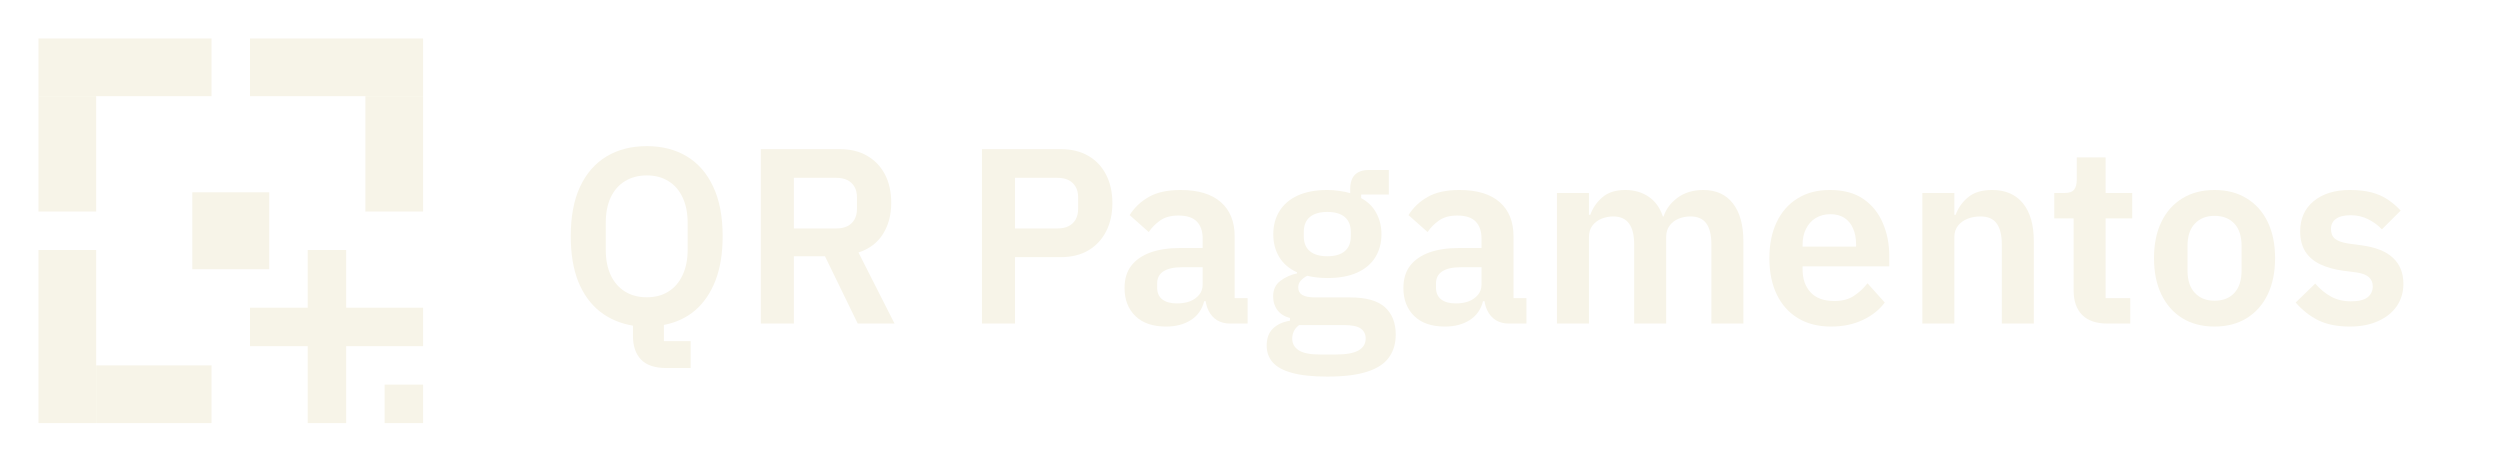
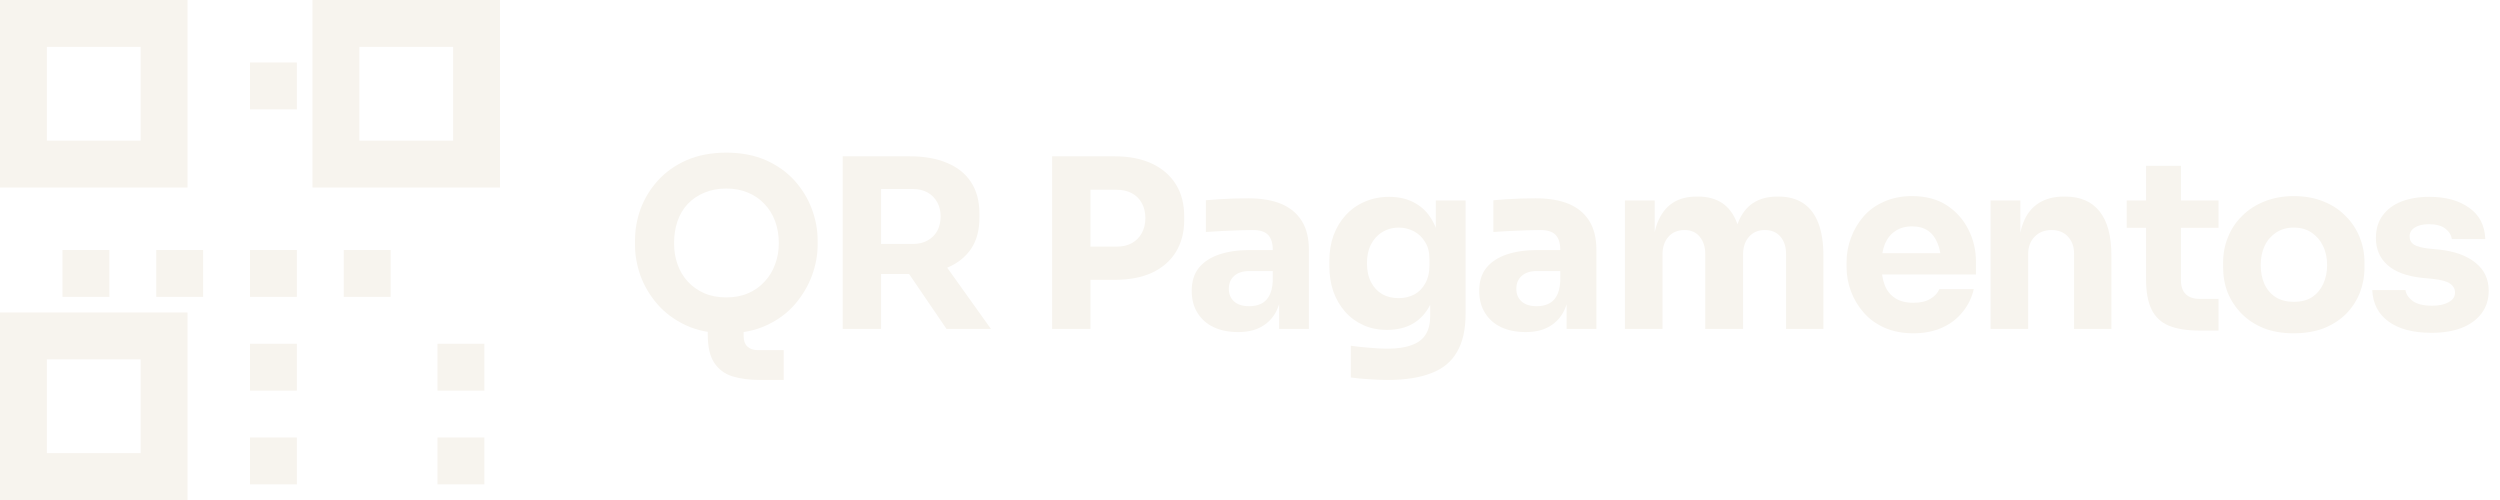
- <svg xmlns="http://www.w3.org/2000/svg" xmlns:xlink="http://www.w3.org/1999/xlink" data-brand-identity="product-lockup" viewBox="0 0 260 48" fill="#f7f4e8">
+ <svg xmlns="http://www.w3.org/2000/svg" xmlns:xlink="http://www.w3.org/1999/xlink" data-brand-identity="product-lockup" viewBox="0 0 160 32" fill="#F7F4EE">
  <defs>
    <g>
      <g id="glyph-0-0">
-         <path d="M 13.828 1.828 L 13.828 4.625 L 11.312 4.625 C 10.113 4.625 9.234 4.332 8.672 3.75 C 8.109 3.164 7.828 2.344 7.828 1.281 L 7.828 0.219 C 6.516 0 5.367 -0.488 4.391 -1.25 C 3.422 -2.02 2.672 -3.055 2.141 -4.359 C 1.617 -5.672 1.359 -7.242 1.359 -9.078 C 1.359 -11.129 1.68 -12.848 2.328 -14.234 C 2.984 -15.629 3.906 -16.68 5.094 -17.391 C 6.281 -18.098 7.672 -18.453 9.266 -18.453 C 10.859 -18.453 12.242 -18.098 13.422 -17.391 C 14.609 -16.68 15.523 -15.629 16.172 -14.234 C 16.828 -12.848 17.156 -11.129 17.156 -9.078 C 17.156 -7.297 16.906 -5.758 16.406 -4.469 C 15.906 -3.188 15.203 -2.156 14.297 -1.375 C 13.391 -0.602 12.305 -0.098 11.047 0.141 L 11.047 1.828 Z M 9.266 -2.734 C 10.141 -2.734 10.891 -2.93 11.516 -3.328 C 12.148 -3.723 12.641 -4.289 12.984 -5.031 C 13.336 -5.77 13.516 -6.648 13.516 -7.672 L 13.516 -10.469 C 13.516 -11.508 13.336 -12.395 12.984 -13.125 C 12.641 -13.863 12.148 -14.426 11.516 -14.812 C 10.891 -15.207 10.141 -15.406 9.266 -15.406 C 8.398 -15.406 7.645 -15.207 7 -14.812 C 6.363 -14.426 5.867 -13.863 5.516 -13.125 C 5.172 -12.395 5 -11.508 5 -10.469 L 5 -7.672 C 5 -6.648 5.172 -5.77 5.516 -5.031 C 5.867 -4.289 6.363 -3.723 7 -3.328 C 7.645 -2.93 8.398 -2.734 9.266 -2.734 Z M 9.266 -2.734 " />
+         <path d="M 8.625 3.266 C 7.945 3.266 7.359 3.188 6.859 3.031 C 6.367 2.875 5.984 2.582 5.703 2.156 C 5.43 1.738 5.297 1.141 5.297 0.359 L 5.297 -1.312 L 7.594 -1.312 L 7.594 0.469 C 7.594 0.758 7.672 0.977 7.828 1.125 C 7.992 1.281 8.223 1.359 8.516 1.359 L 10.156 1.359 L 10.156 3.266 Z M 6.484 0.281 C 5.492 0.281 4.629 0.109 3.891 -0.234 C 3.16 -0.578 2.551 -1.031 2.062 -1.594 C 1.582 -2.156 1.223 -2.766 0.984 -3.422 C 0.754 -4.086 0.641 -4.727 0.641 -5.344 L 0.641 -5.672 C 0.641 -6.348 0.758 -7.02 1 -7.688 C 1.25 -8.352 1.617 -8.957 2.109 -9.5 C 2.598 -10.039 3.207 -10.473 3.938 -10.797 C 4.676 -11.117 5.523 -11.281 6.484 -11.281 C 7.441 -11.281 8.285 -11.117 9.016 -10.797 C 9.742 -10.473 10.352 -10.039 10.844 -9.5 C 11.332 -8.957 11.703 -8.352 11.953 -7.688 C 12.203 -7.02 12.328 -6.348 12.328 -5.672 L 12.328 -5.344 C 12.328 -4.727 12.207 -4.086 11.969 -3.422 C 11.727 -2.766 11.367 -2.156 10.891 -1.594 C 10.41 -1.031 9.801 -0.578 9.062 -0.234 C 8.332 0.109 7.473 0.281 6.484 0.281 Z M 6.484 -2.016 C 7.004 -2.016 7.469 -2.102 7.875 -2.281 C 8.289 -2.457 8.645 -2.707 8.938 -3.031 C 9.238 -3.352 9.461 -3.723 9.609 -4.141 C 9.766 -4.555 9.844 -5.004 9.844 -5.484 C 9.844 -5.992 9.766 -6.461 9.609 -6.891 C 9.453 -7.316 9.223 -7.688 8.922 -8 C 8.629 -8.312 8.281 -8.551 7.875 -8.719 C 7.469 -8.895 7.004 -8.984 6.484 -8.984 C 5.961 -8.984 5.492 -8.895 5.078 -8.719 C 4.672 -8.551 4.316 -8.312 4.016 -8 C 3.723 -7.688 3.504 -7.316 3.359 -6.891 C 3.211 -6.461 3.141 -5.992 3.141 -5.484 C 3.141 -5.004 3.211 -4.555 3.359 -4.141 C 3.504 -3.723 3.723 -3.352 4.016 -3.031 C 4.316 -2.707 4.672 -2.457 5.078 -2.281 C 5.492 -2.102 5.961 -2.016 6.484 -2.016 Z M 6.484 -2.016 " />
      </g>
      <g id="glyph-0-1">
-         <path d="M 5.562 -7 L 5.562 0 L 2.125 0 L 2.125 -18.141 L 10.328 -18.141 C 11.43 -18.141 12.379 -17.91 13.172 -17.453 C 13.973 -16.992 14.594 -16.348 15.031 -15.516 C 15.469 -14.68 15.688 -13.691 15.688 -12.547 C 15.688 -11.297 15.398 -10.219 14.828 -9.312 C 14.266 -8.406 13.414 -7.766 12.281 -7.391 L 16.031 0 L 12.203 0 L 8.797 -7 Z M 5.562 -9.891 L 9.969 -9.891 C 10.426 -9.891 10.812 -9.969 11.125 -10.125 C 11.438 -10.281 11.68 -10.508 11.859 -10.812 C 12.035 -11.125 12.125 -11.492 12.125 -11.922 L 12.125 -13.125 C 12.125 -13.57 12.035 -13.941 11.859 -14.234 C 11.68 -14.535 11.438 -14.766 11.125 -14.922 C 10.812 -15.078 10.426 -15.156 9.969 -15.156 L 5.562 -15.156 Z M 5.562 -9.891 " />
+         <path d="M 1.234 0 L 1.234 -11.047 L 3.688 -11.047 L 3.688 0 Z M 7.875 0 L 4.672 -4.703 L 7.359 -4.703 L 10.719 0 Z M 3.031 -3.516 L 3.031 -5.438 L 5.734 -5.438 C 6.086 -5.438 6.395 -5.508 6.656 -5.656 C 6.926 -5.801 7.133 -6.004 7.281 -6.266 C 7.426 -6.535 7.5 -6.848 7.5 -7.203 C 7.5 -7.547 7.426 -7.848 7.281 -8.109 C 7.133 -8.379 6.926 -8.586 6.656 -8.734 C 6.395 -8.879 6.086 -8.953 5.734 -8.953 L 3.031 -8.953 L 3.031 -11.047 L 5.531 -11.047 C 6.445 -11.047 7.238 -10.906 7.906 -10.625 C 8.57 -10.352 9.082 -9.945 9.438 -9.406 C 9.801 -8.863 9.984 -8.18 9.984 -7.359 L 9.984 -7.125 C 9.984 -6.312 9.801 -5.641 9.438 -5.109 C 9.07 -4.578 8.555 -4.176 7.891 -3.906 C 7.234 -3.645 6.445 -3.516 5.531 -3.516 Z M 3.031 -3.516 " />
      </g>
      <g id="glyph-0-2">
</g>
      <g id="glyph-0-3">
-         <path d="M 5.562 0 L 2.125 0 L 2.125 -18.141 L 10.312 -18.141 C 11.426 -18.141 12.383 -17.906 13.188 -17.438 C 13.988 -16.977 14.602 -16.328 15.031 -15.484 C 15.469 -14.641 15.688 -13.656 15.688 -12.531 C 15.688 -11.406 15.469 -10.422 15.031 -9.578 C 14.602 -8.742 13.988 -8.086 13.188 -7.609 C 12.383 -7.141 11.426 -6.906 10.312 -6.906 L 5.562 -6.906 Z M 5.562 -15.156 L 5.562 -9.891 L 9.969 -9.891 C 10.426 -9.891 10.812 -9.969 11.125 -10.125 C 11.438 -10.281 11.68 -10.508 11.859 -10.812 C 12.035 -11.125 12.125 -11.492 12.125 -11.922 L 12.125 -13.125 C 12.125 -13.57 12.035 -13.941 11.859 -14.234 C 11.68 -14.535 11.438 -14.766 11.125 -14.922 C 10.812 -15.078 10.426 -15.156 9.969 -15.156 Z M 5.562 -15.156 " />
+         <path d="M 3.391 -3.141 L 3.391 -5.266 L 5.359 -5.266 C 5.734 -5.266 6.055 -5.336 6.328 -5.484 C 6.609 -5.641 6.82 -5.852 6.969 -6.125 C 7.125 -6.406 7.203 -6.723 7.203 -7.078 C 7.203 -7.461 7.125 -7.789 6.969 -8.062 C 6.82 -8.332 6.609 -8.539 6.328 -8.688 C 6.055 -8.832 5.734 -8.906 5.359 -8.906 L 3.391 -8.906 L 3.391 -11.047 L 5.234 -11.047 C 6.16 -11.047 6.957 -10.891 7.625 -10.578 C 8.289 -10.266 8.801 -9.82 9.156 -9.25 C 9.508 -8.688 9.688 -8.004 9.688 -7.203 L 9.688 -6.953 C 9.688 -6.18 9.508 -5.504 9.156 -4.922 C 8.801 -4.348 8.289 -3.906 7.625 -3.594 C 6.957 -3.289 6.16 -3.141 5.234 -3.141 Z M 1.234 0 L 1.234 -11.047 L 3.688 -11.047 L 3.688 0 Z M 1.234 0 " />
      </g>
      <g id="glyph-0-4">
-         <path d="M 13.75 0 L 11.906 0 C 11.414 0 10.973 -0.113 10.578 -0.344 C 10.191 -0.582 9.891 -0.926 9.672 -1.375 C 9.453 -1.82 9.344 -2.348 9.344 -2.953 L 9.344 -3.25 L 10.172 -2.328 L 9.234 -2.328 C 9.016 -1.461 8.551 -0.805 7.844 -0.359 C 7.145 0.086 6.289 0.312 5.281 0.312 C 3.895 0.312 2.828 -0.051 2.078 -0.781 C 1.328 -1.52 0.953 -2.488 0.953 -3.688 C 0.953 -4.625 1.18 -5.395 1.641 -6 C 2.109 -6.613 2.773 -7.078 3.641 -7.391 C 4.504 -7.703 5.547 -7.859 6.766 -7.859 L 9.078 -7.859 L 9.078 -8.844 C 9.078 -9.594 8.879 -10.176 8.484 -10.594 C 8.086 -11.02 7.441 -11.234 6.547 -11.234 C 5.773 -11.234 5.145 -11.062 4.656 -10.719 C 4.176 -10.383 3.781 -9.984 3.469 -9.516 L 1.484 -11.281 C 1.984 -12.07 2.648 -12.703 3.484 -13.172 C 4.316 -13.648 5.414 -13.891 6.781 -13.891 C 8.613 -13.891 10.008 -13.469 10.969 -12.625 C 11.926 -11.789 12.406 -10.598 12.406 -9.047 L 12.406 -2.641 L 13.75 -2.641 Z M 9.078 -5.859 L 6.938 -5.859 C 6.07 -5.859 5.422 -5.711 4.984 -5.422 C 4.555 -5.141 4.344 -4.723 4.344 -4.172 L 4.344 -3.734 C 4.344 -3.203 4.52 -2.797 4.875 -2.516 C 5.238 -2.234 5.742 -2.094 6.391 -2.094 C 6.898 -2.094 7.352 -2.164 7.75 -2.312 C 8.145 -2.469 8.461 -2.691 8.703 -2.984 C 8.953 -3.273 9.078 -3.633 9.078 -4.062 Z M 9.078 -5.859 " />
+         <path d="M 6.062 0 L 6.062 -2.438 L 5.656 -2.438 L 5.656 -5.062 C 5.656 -5.488 5.555 -5.805 5.359 -6.016 C 5.16 -6.223 4.836 -6.328 4.391 -6.328 C 4.172 -6.328 3.879 -6.32 3.516 -6.312 C 3.16 -6.301 2.789 -6.285 2.406 -6.266 C 2.031 -6.242 1.688 -6.223 1.375 -6.203 L 1.375 -8.234 C 1.602 -8.254 1.875 -8.273 2.188 -8.297 C 2.5 -8.316 2.816 -8.332 3.141 -8.344 C 3.473 -8.352 3.785 -8.359 4.078 -8.359 C 4.922 -8.359 5.629 -8.238 6.203 -8 C 6.773 -7.758 7.211 -7.395 7.516 -6.906 C 7.816 -6.426 7.969 -5.805 7.969 -5.047 L 7.969 0 Z M 3.438 0.203 C 2.844 0.203 2.32 0.098 1.875 -0.109 C 1.438 -0.316 1.094 -0.617 0.844 -1.016 C 0.594 -1.41 0.469 -1.883 0.469 -2.438 C 0.469 -3.031 0.617 -3.52 0.922 -3.906 C 1.234 -4.289 1.672 -4.578 2.234 -4.766 C 2.797 -4.953 3.441 -5.047 4.172 -5.047 L 5.922 -5.047 L 5.922 -3.703 L 4.156 -3.703 C 3.738 -3.703 3.414 -3.598 3.188 -3.391 C 2.957 -3.191 2.844 -2.914 2.844 -2.562 C 2.844 -2.227 2.957 -1.957 3.188 -1.75 C 3.414 -1.551 3.738 -1.453 4.156 -1.453 C 4.426 -1.453 4.664 -1.5 4.875 -1.594 C 5.094 -1.688 5.27 -1.848 5.406 -2.078 C 5.551 -2.316 5.633 -2.641 5.656 -3.047 L 6.219 -2.438 C 6.176 -1.875 6.039 -1.395 5.812 -1 C 5.582 -0.613 5.27 -0.316 4.875 -0.109 C 4.488 0.098 4.008 0.203 3.438 0.203 Z M 3.438 0.203 " />
      </g>
      <g id="glyph-0-5">
-         <path d="M 14.156 1.141 C 14.156 2.078 13.922 2.867 13.453 3.516 C 12.992 4.172 12.242 4.664 11.203 5 C 10.16 5.344 8.77 5.516 7.031 5.516 C 5.508 5.516 4.285 5.383 3.359 5.125 C 2.441 4.875 1.773 4.508 1.359 4.031 C 0.941 3.551 0.734 2.973 0.734 2.297 C 0.734 1.547 0.945 0.957 1.375 0.531 C 1.812 0.102 2.406 -0.172 3.156 -0.297 L 3.156 -0.578 C 2.594 -0.723 2.16 -0.992 1.859 -1.391 C 1.555 -1.797 1.406 -2.273 1.406 -2.828 C 1.406 -3.523 1.656 -4.062 2.156 -4.438 C 2.664 -4.82 3.242 -5.082 3.891 -5.219 L 3.891 -5.328 C 3.078 -5.703 2.461 -6.227 2.047 -6.906 C 1.629 -7.594 1.422 -8.383 1.422 -9.281 C 1.422 -10.195 1.633 -11 2.062 -11.688 C 2.488 -12.383 3.117 -12.926 3.953 -13.312 C 4.797 -13.695 5.82 -13.891 7.031 -13.891 C 7.477 -13.891 7.898 -13.859 8.297 -13.797 C 8.703 -13.742 9.078 -13.664 9.422 -13.562 L 9.422 -14 C 9.422 -14.645 9.582 -15.133 9.906 -15.469 C 10.238 -15.801 10.711 -15.969 11.328 -15.969 L 13.438 -15.969 L 13.438 -13.422 L 10.562 -13.422 L 10.562 -13.047 C 11.27 -12.66 11.797 -12.141 12.141 -11.484 C 12.492 -10.836 12.672 -10.102 12.672 -9.281 C 12.672 -8.383 12.457 -7.586 12.031 -6.891 C 11.602 -6.203 10.973 -5.672 10.141 -5.297 C 9.305 -4.922 8.273 -4.734 7.047 -4.734 C 6.66 -4.734 6.289 -4.754 5.938 -4.797 C 5.582 -4.836 5.254 -4.895 4.953 -4.969 C 4.703 -4.844 4.484 -4.68 4.297 -4.484 C 4.109 -4.285 4.016 -4.039 4.016 -3.75 C 4.016 -3.406 4.156 -3.145 4.438 -2.969 C 4.727 -2.801 5.176 -2.719 5.781 -2.719 L 9.406 -2.719 C 11.07 -2.719 12.281 -2.379 13.031 -1.703 C 13.781 -1.023 14.156 -0.078 14.156 1.141 Z M 11.031 1.547 C 11.031 1.109 10.859 0.766 10.516 0.516 C 10.172 0.273 9.578 0.156 8.734 0.156 L 4.109 0.156 C 3.859 0.344 3.676 0.555 3.562 0.797 C 3.445 1.035 3.391 1.289 3.391 1.562 C 3.391 2.07 3.609 2.473 4.047 2.766 C 4.484 3.066 5.227 3.219 6.281 3.219 L 7.938 3.219 C 9.008 3.219 9.789 3.078 10.281 2.797 C 10.781 2.516 11.031 2.098 11.031 1.547 Z M 7.047 -7 C 7.836 -7 8.441 -7.176 8.859 -7.531 C 9.273 -7.883 9.484 -8.398 9.484 -9.078 L 9.484 -9.516 C 9.484 -10.203 9.273 -10.723 8.859 -11.078 C 8.441 -11.43 7.836 -11.609 7.047 -11.609 C 6.254 -11.609 5.645 -11.43 5.219 -11.078 C 4.801 -10.723 4.594 -10.203 4.594 -9.516 L 4.594 -9.078 C 4.594 -8.398 4.801 -7.883 5.219 -7.531 C 5.645 -7.176 6.254 -7 7.047 -7 Z M 7.047 -7 " />
+         <path d="M 4.328 3.266 C 3.93 3.266 3.52 3.25 3.094 3.219 C 2.676 3.195 2.297 3.16 1.953 3.109 L 1.953 1.078 C 2.297 1.129 2.68 1.172 3.109 1.203 C 3.535 1.242 3.926 1.266 4.281 1.266 C 4.926 1.266 5.453 1.188 5.859 1.031 C 6.266 0.883 6.562 0.656 6.75 0.344 C 6.938 0.039 7.031 -0.348 7.031 -0.828 L 7.031 -2.453 L 7.469 -3.422 C 7.445 -2.691 7.301 -2.066 7.031 -1.547 C 6.77 -1.023 6.406 -0.625 5.938 -0.344 C 5.469 -0.07 4.91 0.062 4.266 0.062 C 3.703 0.062 3.191 -0.039 2.734 -0.25 C 2.285 -0.457 1.898 -0.742 1.578 -1.109 C 1.254 -1.484 1.004 -1.914 0.828 -2.406 C 0.66 -2.906 0.578 -3.441 0.578 -4.016 L 0.578 -4.359 C 0.578 -4.941 0.664 -5.484 0.844 -5.984 C 1.031 -6.484 1.289 -6.914 1.625 -7.281 C 1.969 -7.656 2.375 -7.941 2.844 -8.141 C 3.32 -8.348 3.844 -8.453 4.406 -8.453 C 5.07 -8.453 5.645 -8.305 6.125 -8.016 C 6.613 -7.734 6.992 -7.312 7.266 -6.75 C 7.547 -6.188 7.695 -5.508 7.719 -4.719 L 7.391 -4.641 L 7.391 -8.219 L 9.297 -8.219 L 9.297 -0.969 C 9.297 0.039 9.113 0.852 8.75 1.469 C 8.395 2.094 7.848 2.547 7.109 2.828 C 6.379 3.117 5.453 3.266 4.328 3.266 Z M 5.016 -1.969 C 5.379 -1.969 5.711 -2.047 6.016 -2.203 C 6.316 -2.367 6.551 -2.609 6.719 -2.922 C 6.895 -3.234 6.984 -3.609 6.984 -4.047 L 6.984 -4.484 C 6.984 -4.91 6.891 -5.27 6.703 -5.562 C 6.523 -5.863 6.285 -6.094 5.984 -6.25 C 5.68 -6.406 5.363 -6.484 5.031 -6.484 C 4.625 -6.484 4.266 -6.383 3.953 -6.188 C 3.648 -6 3.41 -5.734 3.234 -5.391 C 3.066 -5.055 2.984 -4.66 2.984 -4.203 C 2.984 -3.734 3.07 -3.328 3.25 -2.984 C 3.426 -2.648 3.664 -2.395 3.969 -2.219 C 4.27 -2.051 4.617 -1.969 5.016 -1.969 Z M 5.016 -1.969 " />
      </g>
      <g id="glyph-0-6">
-         <path d="M 5.25 0 L 1.922 0 L 1.922 -13.578 L 5.25 -13.578 L 5.25 -11.312 L 5.391 -11.312 C 5.641 -12.02 6.055 -12.625 6.641 -13.125 C 7.223 -13.633 8.02 -13.891 9.031 -13.891 C 9.957 -13.891 10.758 -13.66 11.438 -13.203 C 12.125 -12.754 12.625 -12.066 12.938 -11.141 L 13.016 -11.141 C 13.254 -11.891 13.734 -12.535 14.453 -13.078 C 15.18 -13.617 16.078 -13.891 17.141 -13.891 C 18.473 -13.891 19.5 -13.426 20.219 -12.5 C 20.945 -11.57 21.312 -10.258 21.312 -8.562 L 21.312 0 L 17.984 0 L 17.984 -8.234 C 17.984 -9.211 17.805 -9.941 17.453 -10.422 C 17.109 -10.898 16.555 -11.141 15.797 -11.141 C 15.367 -11.141 14.961 -11.062 14.578 -10.906 C 14.191 -10.75 13.879 -10.508 13.641 -10.188 C 13.398 -9.863 13.281 -9.461 13.281 -8.984 L 13.281 0 L 9.953 0 L 9.953 -8.234 C 9.953 -9.211 9.77 -9.941 9.406 -10.422 C 9.051 -10.898 8.508 -11.141 7.781 -11.141 C 7.363 -11.141 6.957 -11.062 6.562 -10.906 C 6.176 -10.75 5.859 -10.508 5.609 -10.188 C 5.367 -9.863 5.25 -9.461 5.25 -8.984 Z M 5.25 0 " />
+         <path d="M 1.094 0 L 1.094 -8.219 L 3 -8.219 L 3 -4.688 L 2.859 -4.688 C 2.859 -5.52 2.961 -6.219 3.172 -6.781 C 3.391 -7.344 3.707 -7.766 4.125 -8.047 C 4.539 -8.328 5.055 -8.469 5.672 -8.469 L 5.781 -8.469 C 6.395 -8.469 6.91 -8.328 7.328 -8.047 C 7.742 -7.766 8.055 -7.344 8.266 -6.781 C 8.484 -6.219 8.594 -5.52 8.594 -4.688 L 8.016 -4.688 C 8.016 -5.52 8.117 -6.219 8.328 -6.781 C 8.547 -7.344 8.863 -7.766 9.281 -8.047 C 9.707 -8.328 10.223 -8.469 10.828 -8.469 L 10.938 -8.469 C 11.551 -8.469 12.07 -8.328 12.5 -8.047 C 12.926 -7.766 13.25 -7.344 13.469 -6.781 C 13.688 -6.219 13.797 -5.52 13.797 -4.688 L 13.797 0 L 11.406 0 L 11.406 -4.812 C 11.406 -5.258 11.285 -5.625 11.047 -5.906 C 10.805 -6.188 10.473 -6.328 10.047 -6.328 C 9.617 -6.328 9.281 -6.18 9.031 -5.891 C 8.781 -5.609 8.656 -5.234 8.656 -4.766 L 8.656 0 L 6.234 0 L 6.234 -4.812 C 6.234 -5.258 6.113 -5.625 5.875 -5.906 C 5.645 -6.188 5.32 -6.328 4.906 -6.328 C 4.469 -6.328 4.125 -6.18 3.875 -5.891 C 3.625 -5.609 3.5 -5.234 3.5 -4.766 L 3.5 0 Z M 1.094 0 " />
      </g>
      <g id="glyph-0-7">
-         <path d="M 7.422 0.312 C 6.086 0.312 4.941 0.02 3.984 -0.562 C 3.023 -1.145 2.289 -1.969 1.781 -3.031 C 1.27 -4.094 1.016 -5.348 1.016 -6.797 C 1.016 -8.234 1.266 -9.477 1.766 -10.531 C 2.266 -11.594 2.984 -12.414 3.922 -13 C 4.859 -13.594 5.988 -13.891 7.312 -13.891 C 8.727 -13.891 9.891 -13.578 10.797 -12.953 C 11.703 -12.328 12.375 -11.492 12.812 -10.453 C 13.258 -9.422 13.484 -8.285 13.484 -7.047 L 13.484 -5.953 L 4.469 -5.953 L 4.469 -5.625 C 4.469 -4.645 4.742 -3.852 5.297 -3.25 C 5.859 -2.645 6.68 -2.344 7.766 -2.344 C 8.586 -2.344 9.266 -2.52 9.797 -2.875 C 10.336 -3.227 10.812 -3.664 11.219 -4.188 L 13.016 -2.188 C 12.461 -1.438 11.703 -0.832 10.734 -0.375 C 9.773 0.082 8.672 0.312 7.422 0.312 Z M 7.359 -11.375 C 6.773 -11.375 6.266 -11.238 5.828 -10.969 C 5.398 -10.707 5.066 -10.336 4.828 -9.859 C 4.586 -9.391 4.469 -8.836 4.469 -8.203 L 4.469 -8 L 10.031 -8 L 10.031 -8.25 C 10.031 -8.875 9.926 -9.422 9.719 -9.891 C 9.52 -10.359 9.223 -10.723 8.828 -10.984 C 8.43 -11.242 7.941 -11.375 7.359 -11.375 Z M 7.359 -11.375 " />
+         <path d="M 4.859 0.281 C 4.16 0.281 3.539 0.16 3 -0.078 C 2.469 -0.316 2.023 -0.641 1.672 -1.047 C 1.316 -1.453 1.047 -1.906 0.859 -2.406 C 0.672 -2.914 0.578 -3.43 0.578 -3.953 L 0.578 -4.266 C 0.578 -4.805 0.672 -5.328 0.859 -5.828 C 1.047 -6.336 1.312 -6.789 1.656 -7.188 C 2.008 -7.594 2.445 -7.91 2.969 -8.141 C 3.5 -8.379 4.098 -8.5 4.766 -8.5 C 5.648 -8.5 6.395 -8.301 7 -7.906 C 7.602 -7.508 8.062 -6.992 8.375 -6.359 C 8.695 -5.734 8.859 -5.047 8.859 -4.297 L 8.859 -3.484 L 1.594 -3.484 L 1.594 -4.844 L 7.406 -4.844 L 6.625 -4.219 C 6.625 -4.707 6.551 -5.125 6.406 -5.469 C 6.27 -5.82 6.066 -6.094 5.797 -6.281 C 5.523 -6.469 5.18 -6.562 4.766 -6.562 C 4.348 -6.562 3.992 -6.461 3.703 -6.266 C 3.41 -6.078 3.188 -5.801 3.031 -5.438 C 2.883 -5.07 2.812 -4.625 2.812 -4.094 C 2.812 -3.602 2.879 -3.176 3.016 -2.812 C 3.16 -2.445 3.383 -2.164 3.688 -1.969 C 3.988 -1.77 4.379 -1.672 4.859 -1.672 C 5.297 -1.672 5.656 -1.754 5.938 -1.922 C 6.219 -2.086 6.41 -2.297 6.516 -2.547 L 8.719 -2.547 C 8.594 -1.992 8.352 -1.504 8 -1.078 C 7.656 -0.648 7.219 -0.316 6.688 -0.078 C 6.156 0.16 5.547 0.281 4.859 0.281 Z M 4.859 0.281 " />
      </g>
      <g id="glyph-0-8">
-         <path d="M 5.25 0 L 1.922 0 L 1.922 -13.578 L 5.25 -13.578 L 5.25 -11.312 L 5.391 -11.312 C 5.648 -12.031 6.082 -12.641 6.688 -13.141 C 7.289 -13.641 8.125 -13.891 9.188 -13.891 C 10.57 -13.891 11.641 -13.426 12.391 -12.5 C 13.141 -11.57 13.516 -10.258 13.516 -8.562 L 13.516 0 L 10.188 0 L 10.188 -8.234 C 10.188 -9.203 10.008 -9.926 9.656 -10.406 C 9.312 -10.895 8.742 -11.141 7.953 -11.141 C 7.492 -11.141 7.055 -11.062 6.641 -10.906 C 6.234 -10.75 5.898 -10.508 5.641 -10.188 C 5.379 -9.863 5.25 -9.461 5.25 -8.984 Z M 5.25 0 " />
+         <path d="M 1.094 0 L 1.094 -8.219 L 3 -8.219 L 3 -4.688 L 2.859 -4.688 C 2.859 -5.531 2.969 -6.234 3.188 -6.797 C 3.406 -7.359 3.734 -7.773 4.172 -8.047 C 4.609 -8.328 5.145 -8.469 5.781 -8.469 L 5.875 -8.469 C 6.832 -8.469 7.562 -8.156 8.062 -7.531 C 8.57 -6.906 8.828 -5.957 8.828 -4.688 L 8.828 0 L 6.438 0 L 6.438 -4.828 C 6.438 -5.266 6.305 -5.625 6.047 -5.906 C 5.785 -6.188 5.438 -6.328 5 -6.328 C 4.539 -6.328 4.176 -6.18 3.906 -5.891 C 3.633 -5.609 3.5 -5.238 3.5 -4.781 L 3.5 0 Z M 1.094 0 " />
      </g>
      <g id="glyph-0-9">
-         <path d="M 8.547 0 L 6.156 0 C 5.02 0 4.148 -0.297 3.547 -0.891 C 2.953 -1.492 2.656 -2.348 2.656 -3.453 L 2.656 -10.938 L 0.641 -10.938 L 0.641 -13.578 L 1.688 -13.578 C 2.188 -13.578 2.523 -13.691 2.703 -13.922 C 2.891 -14.16 2.984 -14.508 2.984 -14.969 L 2.984 -17.281 L 5.984 -17.281 L 5.984 -13.578 L 8.75 -13.578 L 8.75 -10.938 L 5.984 -10.938 L 5.984 -2.641 L 8.547 -2.641 Z M 8.547 0 " />
+         <path d="M 4.828 0.109 C 3.992 0.109 3.32 0.004 2.812 -0.203 C 2.312 -0.41 1.941 -0.754 1.703 -1.234 C 1.461 -1.723 1.344 -2.379 1.344 -3.203 L 1.344 -10.438 L 3.578 -10.438 L 3.578 -3.125 C 3.578 -2.727 3.68 -2.426 3.891 -2.219 C 4.098 -2.02 4.391 -1.922 4.766 -1.922 L 5.984 -1.922 L 5.984 0.109 Z M 0.109 -6.469 L 0.109 -8.219 L 5.984 -8.219 L 5.984 -6.469 Z M 0.109 -6.469 " />
      </g>
      <g id="glyph-0-10">
-         <path d="M 7.312 0.312 C 6.02 0.312 4.898 0.02 3.953 -0.562 C 3.016 -1.145 2.289 -1.969 1.781 -3.031 C 1.27 -4.094 1.016 -5.348 1.016 -6.797 C 1.016 -8.254 1.27 -9.508 1.781 -10.562 C 2.289 -11.625 3.016 -12.441 3.953 -13.016 C 4.898 -13.598 6.02 -13.891 7.312 -13.891 C 8.602 -13.891 9.719 -13.598 10.656 -13.016 C 11.602 -12.441 12.332 -11.625 12.844 -10.562 C 13.352 -9.508 13.609 -8.254 13.609 -6.797 C 13.609 -5.348 13.352 -4.094 12.844 -3.031 C 12.332 -1.969 11.602 -1.145 10.656 -0.562 C 9.719 0.02 8.602 0.312 7.312 0.312 Z M 7.312 -2.375 C 8.188 -2.375 8.875 -2.645 9.375 -3.188 C 9.875 -3.727 10.125 -4.508 10.125 -5.531 L 10.125 -8.062 C 10.125 -9.082 9.875 -9.859 9.375 -10.391 C 8.875 -10.93 8.188 -11.203 7.312 -11.203 C 6.457 -11.203 5.773 -10.93 5.266 -10.391 C 4.754 -9.859 4.5 -9.082 4.5 -8.062 L 4.5 -5.531 C 4.5 -4.508 4.754 -3.727 5.266 -3.188 C 5.773 -2.645 6.457 -2.375 7.312 -2.375 Z M 7.312 -2.375 " />
+         <path d="M 5.094 0.281 C 4.375 0.281 3.734 0.172 3.172 -0.047 C 2.617 -0.273 2.148 -0.582 1.766 -0.969 C 1.379 -1.363 1.082 -1.812 0.875 -2.312 C 0.676 -2.82 0.578 -3.359 0.578 -3.922 L 0.578 -4.266 C 0.578 -4.828 0.68 -5.363 0.891 -5.875 C 1.098 -6.395 1.398 -6.848 1.797 -7.234 C 2.191 -7.629 2.664 -7.938 3.219 -8.156 C 3.781 -8.383 4.406 -8.5 5.094 -8.5 C 5.812 -8.5 6.445 -8.383 7 -8.156 C 7.551 -7.938 8.02 -7.629 8.406 -7.234 C 8.801 -6.848 9.102 -6.395 9.312 -5.875 C 9.52 -5.363 9.625 -4.828 9.625 -4.266 L 9.625 -3.922 C 9.625 -3.359 9.523 -2.82 9.328 -2.312 C 9.129 -1.812 8.836 -1.363 8.453 -0.969 C 8.066 -0.582 7.594 -0.273 7.031 -0.047 C 6.469 0.172 5.82 0.281 5.094 0.281 Z M 5.094 -1.734 C 5.57 -1.734 5.961 -1.832 6.266 -2.031 C 6.578 -2.238 6.816 -2.52 6.984 -2.875 C 7.148 -3.238 7.234 -3.641 7.234 -4.078 C 7.234 -4.547 7.145 -4.957 6.969 -5.312 C 6.801 -5.664 6.562 -5.945 6.25 -6.156 C 5.938 -6.375 5.551 -6.484 5.094 -6.484 C 4.656 -6.484 4.273 -6.375 3.953 -6.156 C 3.641 -5.945 3.398 -5.664 3.234 -5.312 C 3.066 -4.957 2.984 -4.547 2.984 -4.078 C 2.984 -3.641 3.062 -3.238 3.219 -2.875 C 3.383 -2.52 3.625 -2.238 3.938 -2.031 C 4.258 -1.832 4.645 -1.734 5.094 -1.734 Z M 5.094 -1.734 " />
      </g>
      <g id="glyph-0-11">
-         <path d="M 6.375 0.312 C 5.082 0.312 3.988 0.094 3.094 -0.344 C 2.207 -0.789 1.426 -1.406 0.75 -2.188 L 2.781 -4.156 C 3.281 -3.582 3.832 -3.129 4.438 -2.797 C 5.039 -2.473 5.727 -2.312 6.5 -2.312 C 7.301 -2.312 7.879 -2.453 8.234 -2.734 C 8.586 -3.016 8.766 -3.395 8.766 -3.875 C 8.766 -4.27 8.633 -4.582 8.375 -4.812 C 8.125 -5.051 7.703 -5.219 7.109 -5.312 L 5.75 -5.484 C 4.781 -5.617 3.957 -5.848 3.281 -6.172 C 2.602 -6.504 2.086 -6.953 1.734 -7.516 C 1.391 -8.078 1.219 -8.77 1.219 -9.594 C 1.219 -10.914 1.688 -11.961 2.625 -12.734 C 3.57 -13.504 4.82 -13.891 6.375 -13.891 C 7.258 -13.891 8.016 -13.805 8.641 -13.641 C 9.273 -13.473 9.832 -13.227 10.312 -12.906 C 10.801 -12.582 11.254 -12.195 11.672 -11.75 L 9.719 -9.797 C 9.32 -10.223 8.848 -10.57 8.297 -10.844 C 7.742 -11.125 7.141 -11.266 6.484 -11.266 C 5.773 -11.266 5.254 -11.133 4.922 -10.875 C 4.586 -10.625 4.422 -10.281 4.422 -9.844 C 4.422 -9.395 4.555 -9.055 4.828 -8.828 C 5.098 -8.598 5.551 -8.43 6.188 -8.328 L 7.578 -8.141 C 9.066 -7.941 10.164 -7.504 10.875 -6.828 C 11.594 -6.16 11.953 -5.258 11.953 -4.125 C 11.953 -3.258 11.723 -2.488 11.266 -1.812 C 10.805 -1.145 10.156 -0.625 9.312 -0.25 C 8.477 0.125 7.5 0.312 6.375 0.312 Z M 6.375 0.312 " />
+         <path d="M 4.219 0.25 C 3.039 0.25 2.125 0.008 1.469 -0.469 C 0.812 -0.945 0.461 -1.617 0.422 -2.484 L 2.547 -2.484 C 2.586 -2.223 2.742 -1.988 3.016 -1.781 C 3.297 -1.582 3.711 -1.484 4.266 -1.484 C 4.68 -1.484 5.023 -1.555 5.297 -1.703 C 5.578 -1.848 5.719 -2.055 5.719 -2.328 C 5.719 -2.566 5.609 -2.758 5.391 -2.906 C 5.18 -3.051 4.812 -3.148 4.281 -3.203 L 3.625 -3.266 C 2.633 -3.367 1.891 -3.645 1.391 -4.094 C 0.898 -4.539 0.656 -5.113 0.656 -5.812 C 0.656 -6.395 0.801 -6.879 1.094 -7.266 C 1.383 -7.66 1.785 -7.957 2.297 -8.156 C 2.816 -8.352 3.406 -8.453 4.062 -8.453 C 5.125 -8.453 5.977 -8.219 6.625 -7.75 C 7.281 -7.289 7.625 -6.625 7.656 -5.75 L 5.516 -5.75 C 5.473 -6.02 5.332 -6.242 5.094 -6.422 C 4.852 -6.609 4.5 -6.703 4.031 -6.703 C 3.664 -6.703 3.367 -6.629 3.141 -6.484 C 2.922 -6.348 2.812 -6.16 2.812 -5.922 C 2.812 -5.691 2.906 -5.516 3.094 -5.391 C 3.289 -5.273 3.602 -5.191 4.031 -5.141 L 4.688 -5.078 C 5.688 -4.973 6.469 -4.691 7.031 -4.234 C 7.594 -3.785 7.875 -3.188 7.875 -2.438 C 7.875 -1.883 7.723 -1.406 7.422 -1 C 7.117 -0.594 6.691 -0.281 6.141 -0.062 C 5.598 0.145 4.957 0.25 4.219 0.25 Z M 4.219 0.25 " />
      </g>
    </g>
  </defs>
  <g>
-     <rect x="4" y="4" width="18" height="6" />
-     <rect x="4" y="10" width="6" height="12" />
-     <rect x="26" y="4" width="18" height="6" />
-     <rect x="38" y="10" width="6" height="12" />
-     <rect x="4" y="26" width="6" height="18" />
-     <rect x="10" y="38" width="12" height="6" />
-     <rect x="20" y="20" width="8" height="8" />
-     <rect x="26" y="32" width="18" height="4" />
-     <rect x="32" y="26" width="4" height="18" />
-     <rect x="40" y="40" width="4" height="4" />
+     <path fill-rule="evenodd" d="M0 0h12v12H0zM3 3v6h6v-6z" />
+     <path fill-rule="evenodd" d="M20 0h12v12H20zM23 3v6h6v-6z" />
+     <path fill-rule="evenodd" d="M0 20h12v12H0zM3 23v6h6v-6z" />
+     <rect x="16" y="4" width="3" height="3" />
+     <rect x="4" y="16" width="3" height="3" />
+     <rect x="10" y="16" width="3" height="3" />
+     <rect x="16" y="16" width="3" height="3" />
+     <rect x="22" y="16" width="3" height="3" />
+     <rect x="16" y="22" width="3" height="3" />
+     <rect x="16" y="28" width="3" height="3" />
+     <rect x="28" y="22" width="3" height="3" />
+     <rect x="28" y="28" width="3" height="3" />
  </g>
-   <g transform="translate(58 7)">
-     <use xlink:href="#glyph-0-0" x="0" y="26.65" />
-     <use xlink:href="#glyph-0-1" x="19" y="26.65" />
-     <use xlink:href="#glyph-0-2" x="36" y="26.65" />
-     <use xlink:href="#glyph-0-3" x="42" y="26.65" />
-     <use xlink:href="#glyph-0-4" x="58" y="26.65" />
-     <use xlink:href="#glyph-0-5" x="73" y="26.65" />
-     <use xlink:href="#glyph-0-4" x="87" y="26.65" />
-     <use xlink:href="#glyph-0-6" x="102" y="26.65" />
-     <use xlink:href="#glyph-0-7" x="125" y="26.65" />
-     <use xlink:href="#glyph-0-8" x="140" y="26.65" />
-     <use xlink:href="#glyph-0-9" x="155" y="26.65" />
-     <use xlink:href="#glyph-0-10" x="165" y="26.65" />
-     <use xlink:href="#glyph-0-11" x="180" y="26.65" />
+   <g transform="translate(40 6.5)">
+     <use xlink:href="#glyph-0-0" x="0" y="14.55" />
+     <use xlink:href="#glyph-0-1" x="12.7" y="14.55" />
+     <use xlink:href="#glyph-0-2" x="23.4" y="14.55" />
+     <use xlink:href="#glyph-0-3" x="26.101" y="14.55" />
+     <use xlink:href="#glyph-0-4" x="35.801" y="14.55" />
+     <use xlink:href="#glyph-0-5" x="44.501" y="14.55" />
+     <use xlink:href="#glyph-0-4" x="54.201" y="14.55" />
+     <use xlink:href="#glyph-0-6" x="62.901" y="14.55" />
+     <use xlink:href="#glyph-0-7" x="77.602" y="14.55" />
+     <use xlink:href="#glyph-0-8" x="86.302" y="14.55" />
+     <use xlink:href="#glyph-0-9" x="96.002" y="14.55" />
+     <use xlink:href="#glyph-0-10" x="101.702" y="14.55" />
+     <use xlink:href="#glyph-0-11" x="111.402" y="14.55" />
  </g>
</svg>
